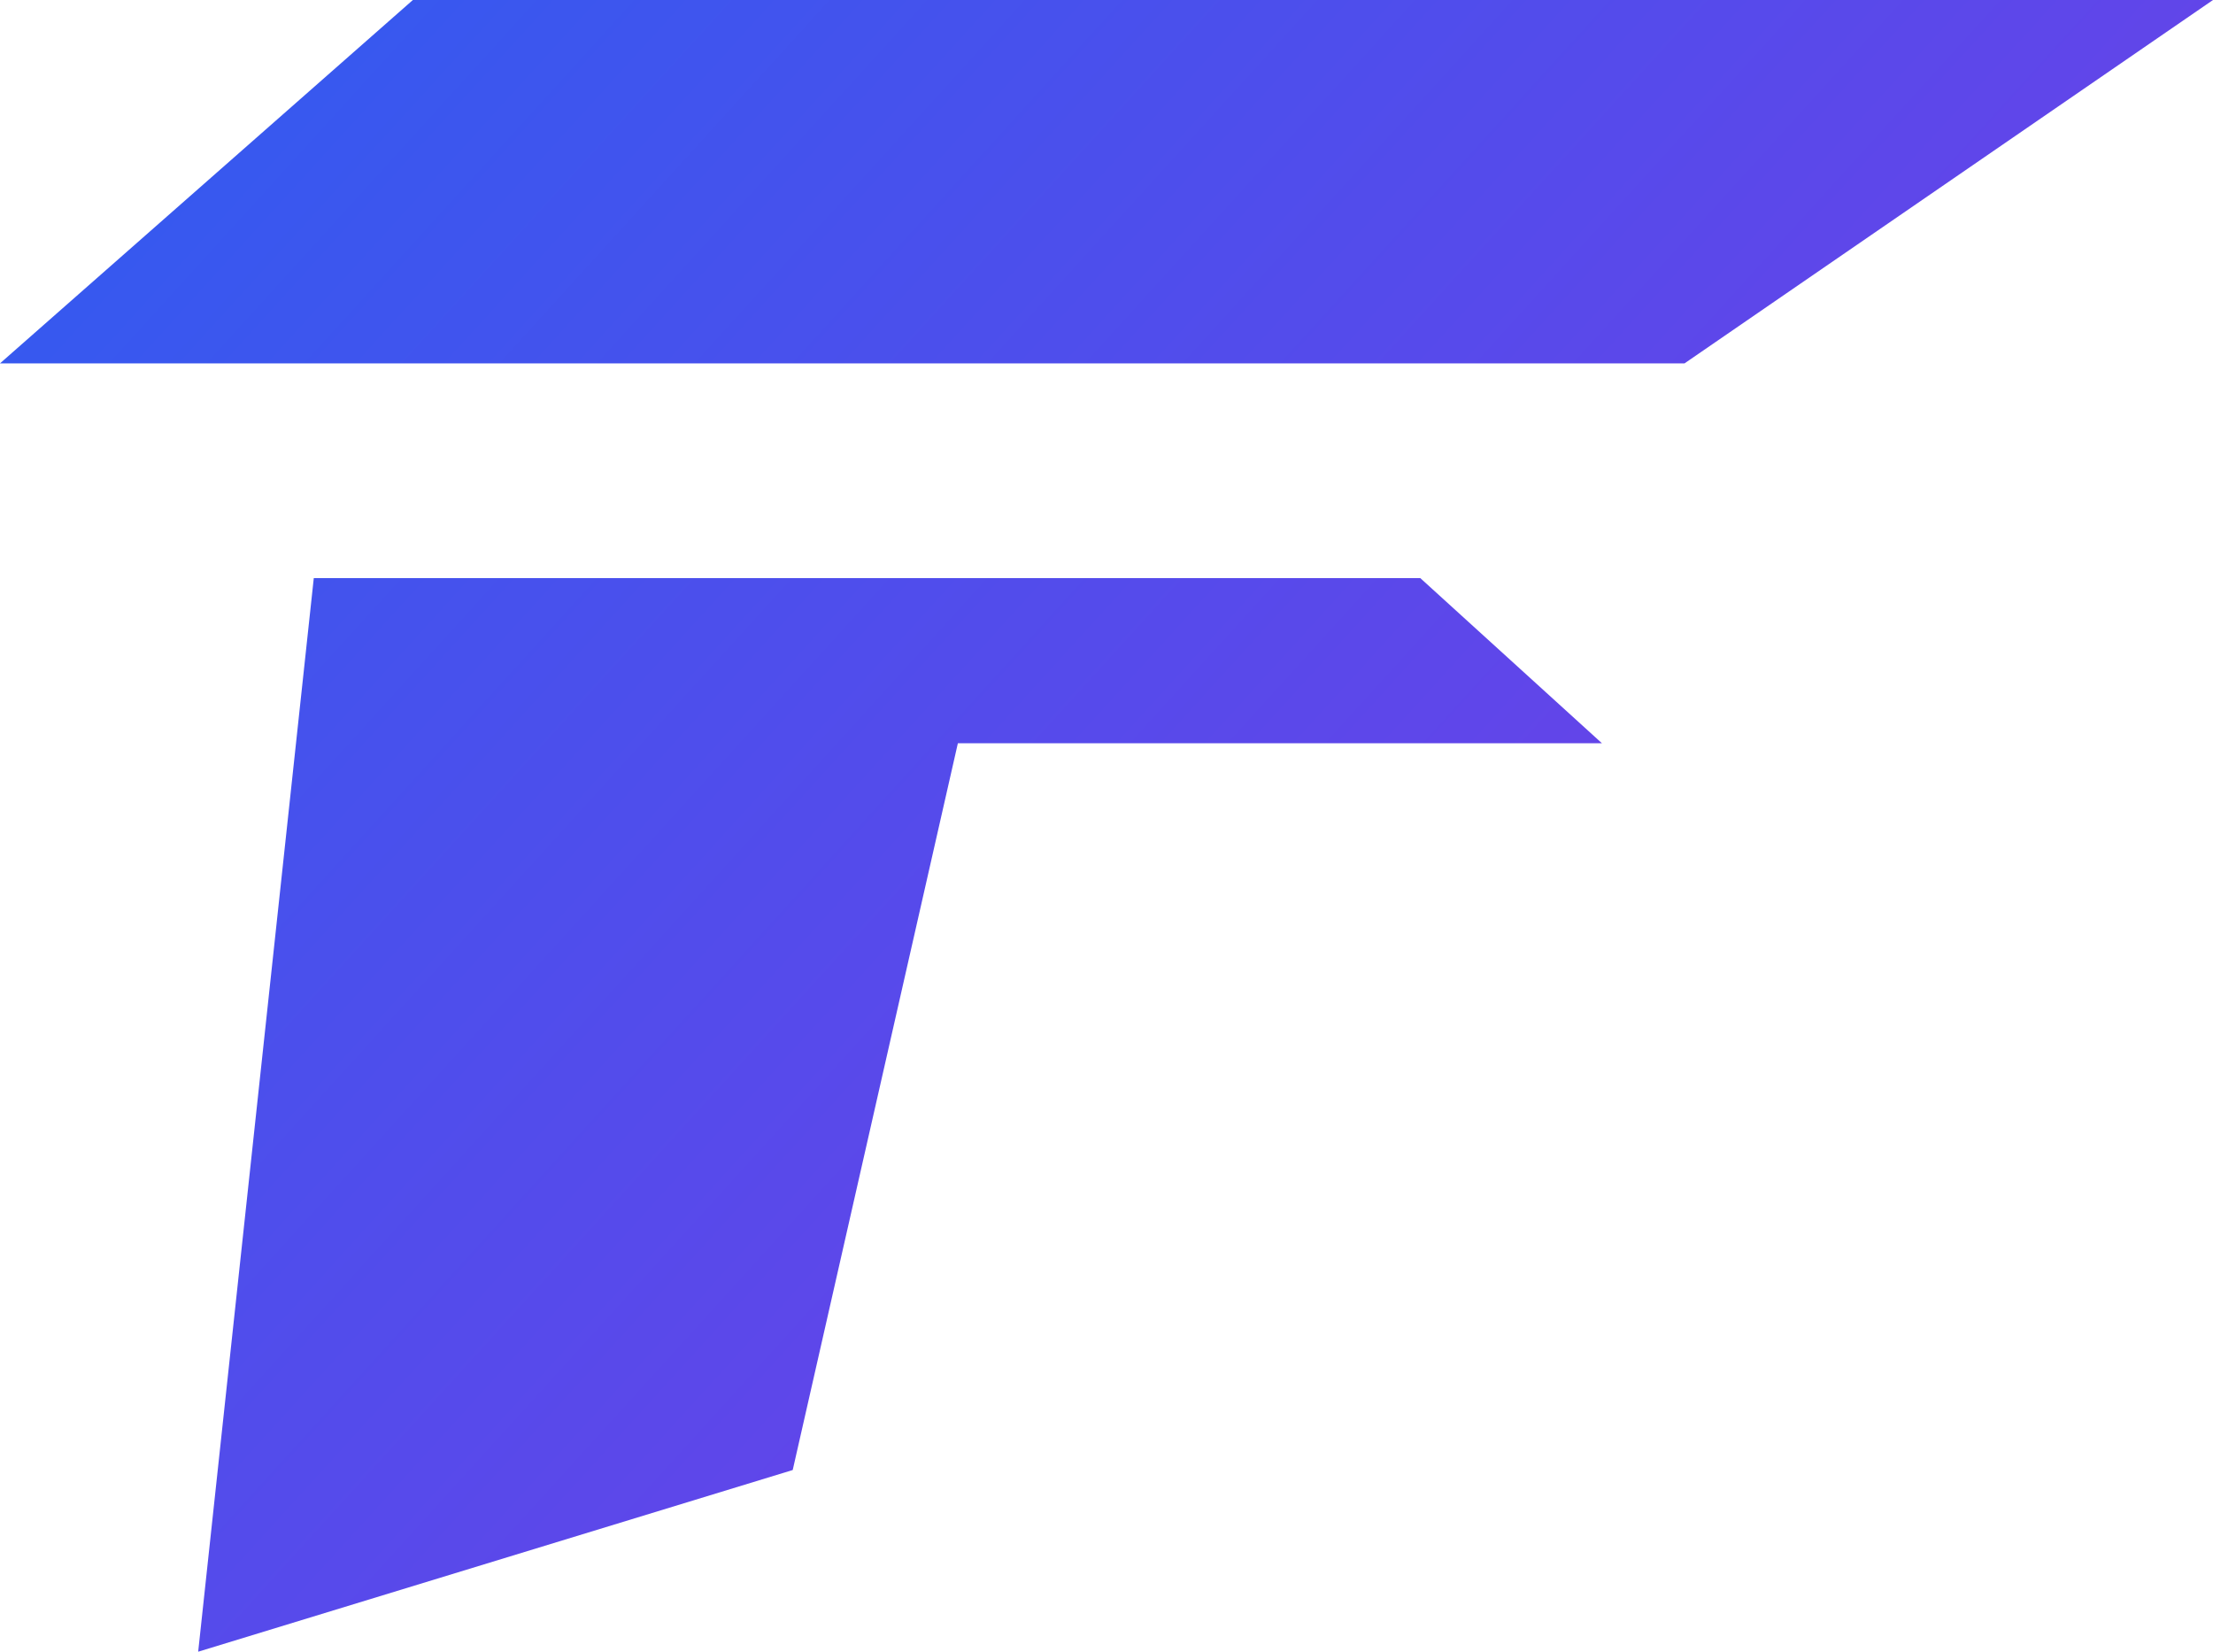
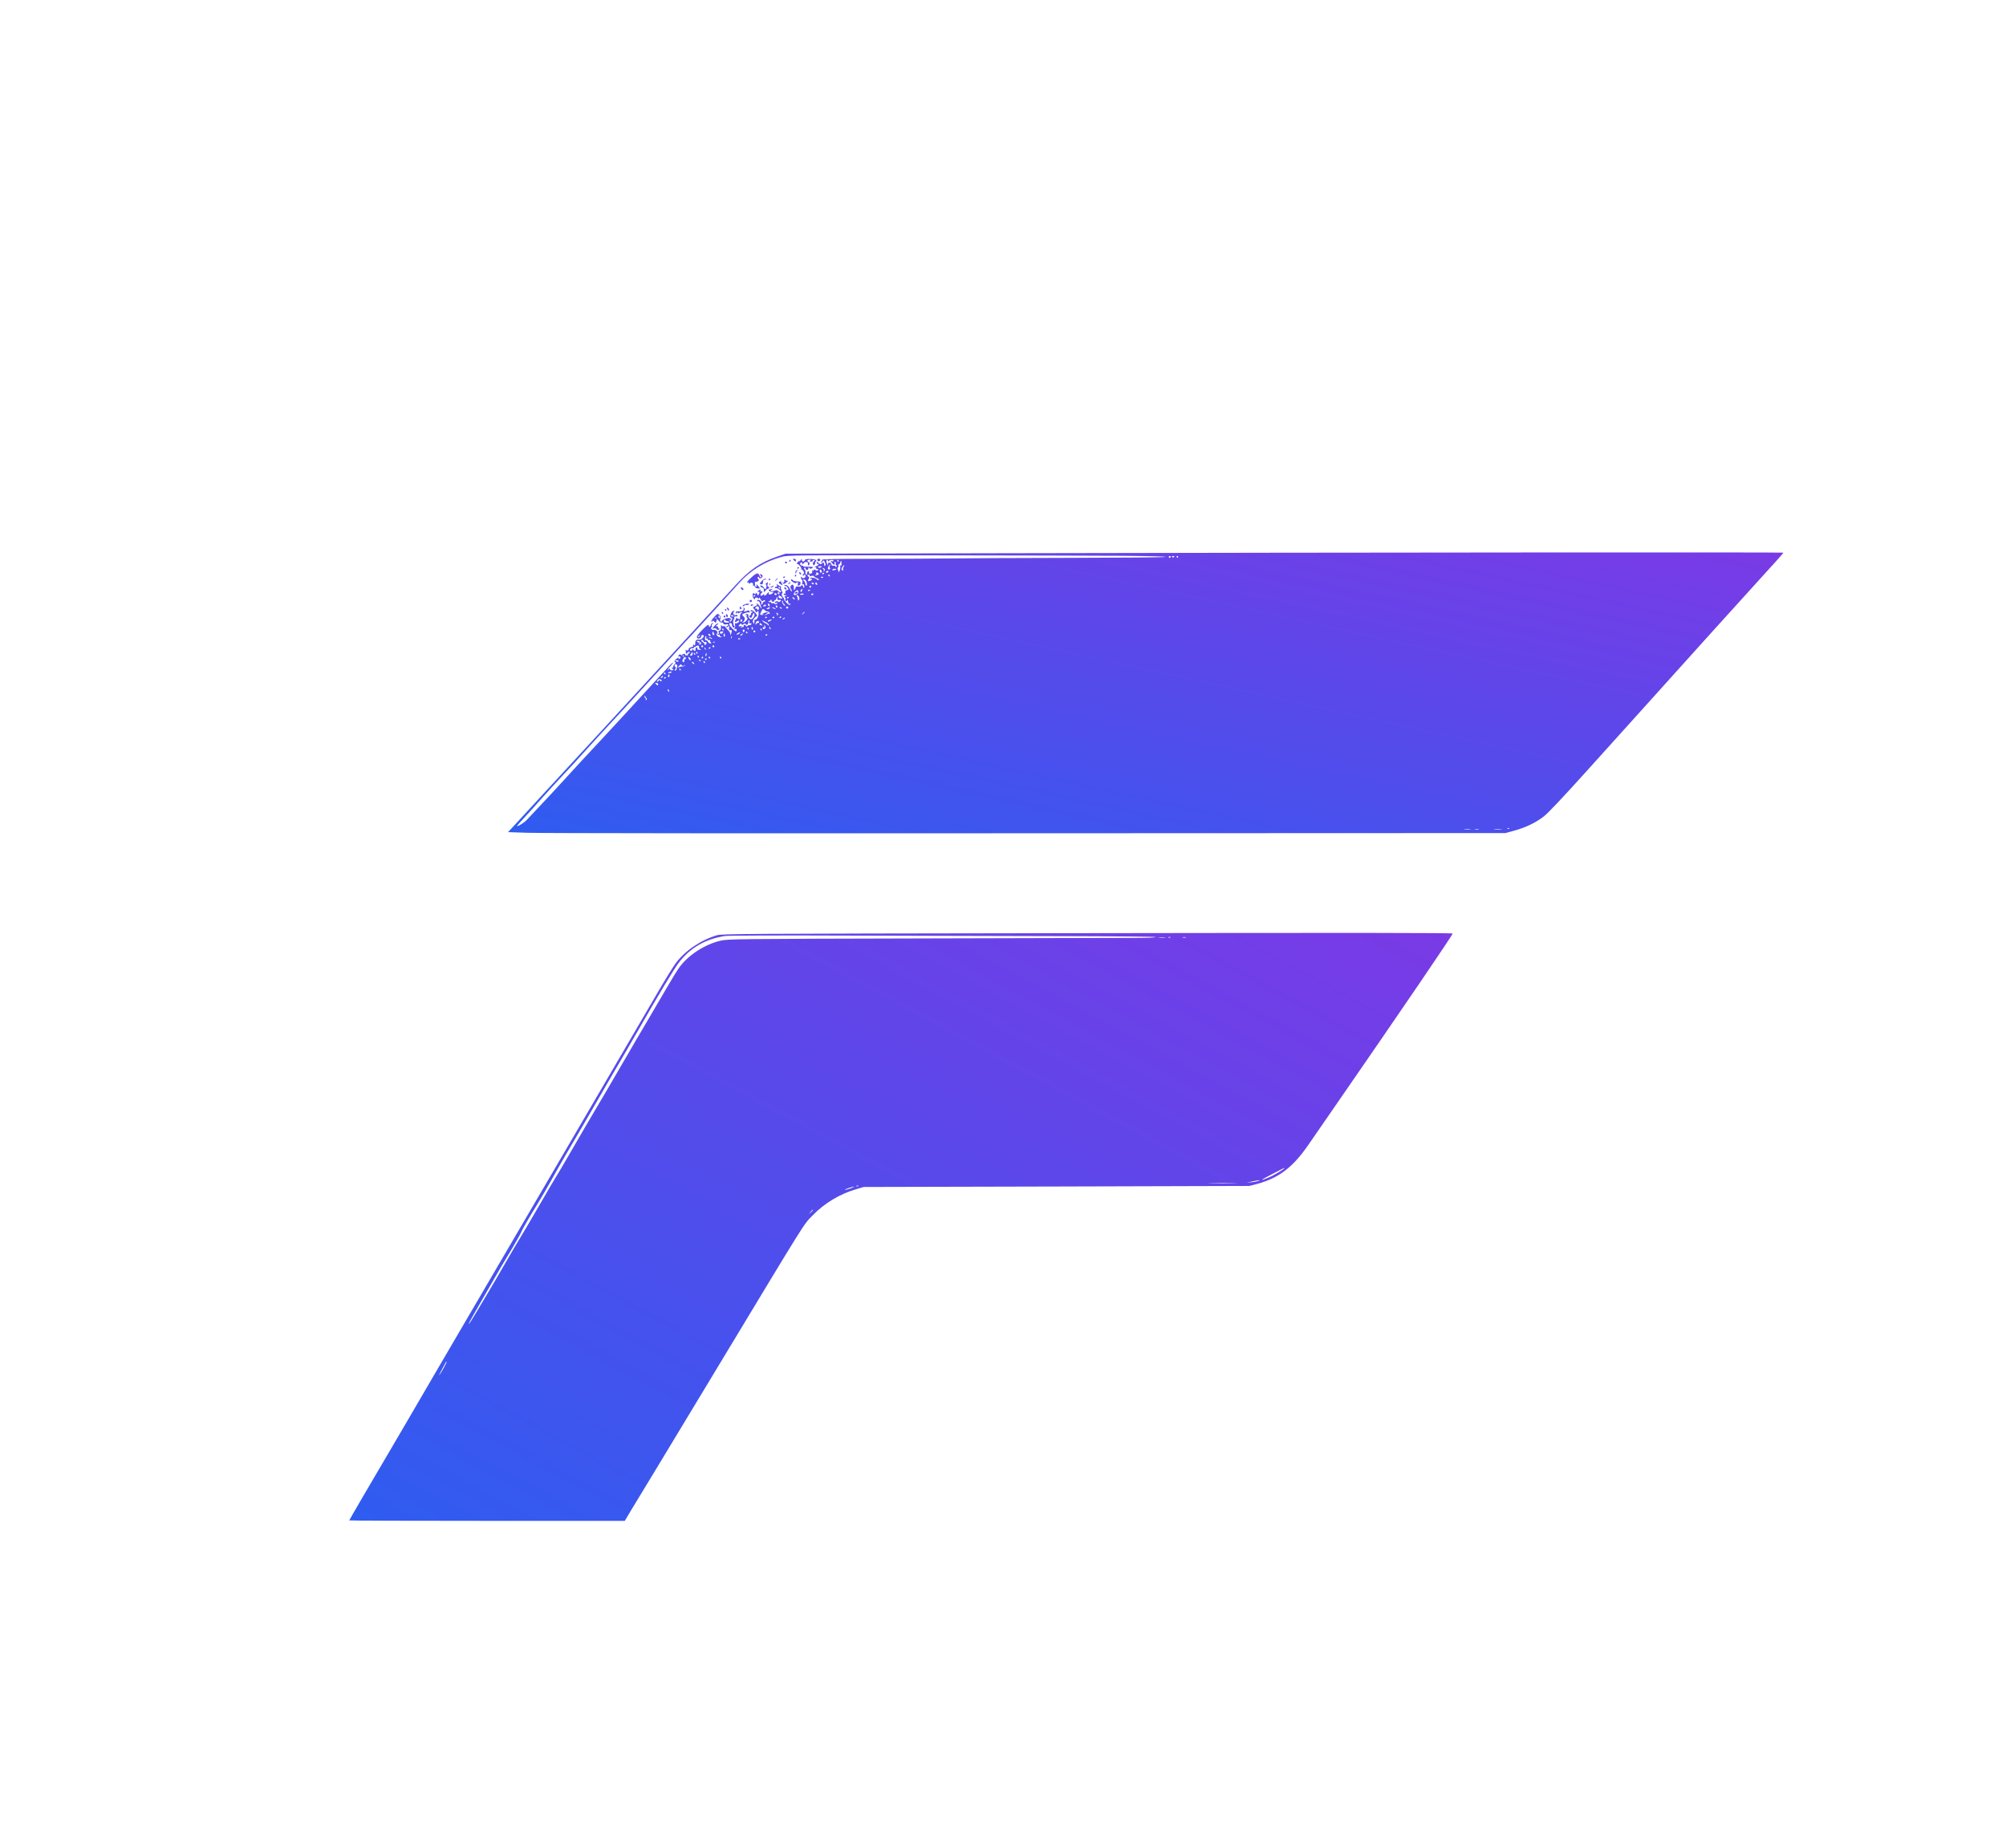
- <svg xmlns="http://www.w3.org/2000/svg" viewBox="0 0 134 100">
+ <svg xmlns="http://www.w3.org/2000/svg" version="1.0" width="2154pt" height="1984pt" viewBox="0 0 2154 1984" preserveAspectRatio="xMidYMid meet">
  <defs>
-     <linearGradient id="frontrow-mark" x1="0" y1="0" x2="110" y2="100" gradientUnits="userSpaceOnUse">
+     <linearGradient id="frontrow-mark" x1="0" y1="0" x2="1" y2="1">
      <stop offset="0" stop-color="#2f5cf0" />
      <stop offset="1" stop-color="#7a3ae6" />
    </linearGradient>
  </defs>
-   <polygon points="25,0 134,0 102,22 0,22" fill="url(#frontrow-mark)" />
-   <polygon points="19,35 86,35 97,45 58,45 48,89 12,100" fill="url(#frontrow-mark)" />
+   <g transform="translate(0,1984) scale(0.1,-0.1)" fill="url(#frontrow-mark)" stroke="none">
+     <path d="M10775 13900 l-2340 -5 -95 -33 c-176 -61 -291 -140 -442 -305 -106 -116 -306 -333 -908 -987 -195 -212 -429 -466 -520 -565 -172 -186 -319 -346 -600 -650 -91 -99 -222 -241 -290 -315 l-125 -135 210 -7 c116 -5 2525 -7 5355 -5 l5145 2 98 27 c122 34 222 82 312 150 47 36 203 201 485 514 228 253 557 618 730 810 173 192 438 486 589 654 152 168 341 377 421 465 252 276 350 386 350 391 0 5 -4634 2 -8375 -6z m1280 -28 c268 -2 471 -7 460 -12 -11 -5 -479 -9 -1040 -10 -561 -1 -1141 -4 -1290 -6 -148 -2 -517 -4 -818 -4 -400 0 -546 -3 -541 -11 3 -6 0 -15 -7 -20 -11 -7 -11 -9 -1 -9 7 0 15 7 19 15 4 12 9 10 20 -11 9 -19 10 -31 3 -38 -7 -7 -10 -3 -10 12 0 24 -10 28 -28 10 -9 -9 -16 -7 -32 7 -18 17 -20 17 -20 1 0 -10 5 -14 11 -10 7 4 10 1 7 -7 -2 -7 -15 -16 -29 -20 -17 -5 -19 -7 -6 -8 10 -1 15 -5 12 -11 -3 -5 2 -10 11 -10 14 0 15 -3 6 -12 -8 -8 -15 -8 -27 2 -11 9 -15 9 -15 1 0 -7 -5 -9 -10 -6 -6 4 -10 3 -9 -2 4 -22 -3 -33 -21 -33 -13 0 -18 5 -14 15 5 11 2 13 -9 9 -9 -3 -13 -12 -10 -20 3 -8 0 -14 -6 -14 -10 0 -15 14 -12 34 1 4 -3 14 -9 21 -8 9 -8 15 0 20 5 3 10 -1 10 -9 0 -9 7 -16 15 -16 8 0 15 8 15 18 0 12 2 14 8 4 5 -7 16 -10 25 -6 33 12 16 21 -38 19 -30 -1 -52 1 -50 5 3 4 -3 7 -12 6 -10 0 -19 7 -21 17 -2 10 3 17 13 17 9 0 13 -4 10 -10 -10 -16 7 -11 19 6 14 18 50 8 42 -12 -3 -8 -1 -14 3 -14 16 0 20 28 5 34 -22 8 -17 26 9 26 18 0 19 -2 7 -10 -12 -8 -10 -10 8 -10 13 0 21 4 18 8 -3 5 1 9 9 9 18 0 19 -2 1 -20 -9 -9 -11 -19 -5 -28 8 -12 10 -12 18 1 5 8 7 18 5 22 -3 4 -1 8 5 8 6 0 8 6 5 14 -7 17 -124 20 -121 3 1 -6 -6 -13 -15 -15 -12 -2 -18 3 -18 15 -1 17 -1 17 -11 0 -6 -9 -14 -15 -18 -13 -4 3 -13 -4 -20 -16 -7 -11 -8 -18 -3 -14 13 8 54 -42 46 -56 -4 -6 -3 -8 3 -5 6 4 15 -5 21 -18 7 -15 8 -25 2 -25 -6 0 -10 -8 -9 -17 0 -11 3 -13 6 -5 7 17 23 15 23 -3 0 -21 -30 -31 -41 -14 -7 11 -9 11 -9 -3 0 -9 5 -20 11 -24 6 -3 8 -17 4 -31 -4 -16 -2 -22 5 -18 5 3 10 4 10 1 0 -2 3 -11 6 -20 3 -9 1 -16 -6 -16 -6 0 -9 4 -6 9 3 5 -1 11 -9 15 -8 3 -15 1 -15 -5 0 -7 -12 -9 -29 -7 -17 2 -28 1 -26 -2 2 -4 -2 -15 -9 -25 -13 -17 -13 -17 -12 6 3 36 -13 54 -30 32 -10 -15 -10 -22 2 -40 8 -13 10 -23 5 -23 -5 0 -14 13 -21 30 -12 28 -45 49 -57 36 -4 -3 0 -6 8 -6 8 0 20 -9 27 -21 12 -18 11 -21 -8 -26 -15 -4 -20 -11 -17 -24 3 -11 1 -17 -3 -14 -5 3 -11 1 -15 -5 -3 -6 4 -10 17 -11 21 0 21 -1 4 -8 -14 -5 -16 -10 -8 -15 7 -4 10 -12 7 -17 -4 -5 -3 -14 1 -20 4 -8 9 -7 15 2 7 11 9 11 10 2 4 -34 6 -38 17 -35 14 2 16 -4 3 -13 -11 -6 -61 44 -61 60 0 6 -5 16 -12 23 -15 15 -19 42 -7 42 5 0 3 10 -5 23 -7 12 -12 30 -11 40 2 11 1 16 -2 13 -4 -3 -15 2 -26 11 -19 17 -20 17 -14 1 4 -12 1 -18 -8 -18 -8 0 -15 -4 -15 -10 0 -5 6 -7 13 -4 12 4 62 -34 54 -42 -6 -7 -37 7 -37 16 0 5 -15 4 -32 -1 -47 -13 -56 -11 -33 8 18 14 18 15 2 9 -10 -3 -23 -6 -29 -6 -6 0 -5 -7 3 -16 7 -8 21 -13 32 -10 18 4 18 4 2 -14 -16 -18 -51 -17 -39 1 3 5 1 9 -3 9 -5 0 -14 -9 -21 -20 -13 -21 -37 -18 -26 3 3 7 -1 4 -10 -7 -8 -10 -20 -15 -26 -11 -8 5 -6 13 6 26 16 18 16 19 0 19 -9 0 -14 5 -11 10 10 17 -12 11 -26 -7 -8 -10 -9 -14 -2 -10 19 12 24 -8 7 -29 -9 -10 -13 -14 -10 -8 3 7 -2 18 -11 25 -12 10 -14 10 -9 2 9 -15 -6 -17 -20 -3 -6 6 -11 0 -12 -19 -1 -17 5 -34 15 -42 9 -8 14 -9 10 -3 -9 16 18 25 32 11 8 -8 11 -7 11 4 1 7 8 1 16 -14 12 -22 18 -26 29 -17 9 8 15 8 20 0 3 -5 -1 -10 -9 -10 -9 0 -16 -7 -16 -15 0 -8 -5 -15 -11 -15 -5 0 -7 5 -4 10 4 6 1 17 -5 25 -14 17 -40 20 -40 4 0 -5 5 -7 10 -4 10 6 20 -13 34 -65 6 -22 4 -21 -14 8 -12 17 -27 32 -33 32 -9 0 -9 -2 0 -8 8 -5 2 -12 -19 -21 -16 -7 -26 -16 -21 -20 6 -3 16 -17 23 -31 8 -15 15 -20 18 -12 8 24 20 11 18 -21 -1 -33 -28 -72 -40 -60 -3 4 -6 -7 -6 -23 -1 -25 -2 -27 -11 -11 -8 14 -7 24 5 43 9 13 21 24 26 24 17 0 11 20 -15 45 -25 26 -45 32 -45 14 0 -5 5 -7 10 -4 6 3 10 1 10 -4 0 -6 -5 -11 -11 -11 -5 0 -8 -4 -4 -9 3 -6 -2 -14 -10 -19 -14 -7 -14 -10 -2 -21 12 -10 17 -6 26 21 9 25 14 30 20 19 11 -17 -15 -61 -35 -61 -7 0 -18 9 -24 20 -6 11 -7 20 -3 20 4 0 2 5 -5 12 -9 9 -15 9 -24 -1 -11 -11 -10 -12 1 -6 11 6 13 4 8 -8 -3 -9 -1 -17 5 -19 16 -6 -12 -46 -37 -52 -17 -4 -18 -3 -5 7 21 17 23 42 5 57 -8 7 -15 16 -15 20 0 11 60 31 71 24 5 -3 9 -1 9 4 0 14 -12 22 -24 15 -6 -4 -19 -8 -28 -8 -14 -1 -15 1 -6 12 8 10 8 17 -1 26 -10 9 -11 8 -6 -5 8 -21 -20 -37 -57 -32 -21 2 -28 -2 -28 -14 0 -15 2 -15 10 -2 7 11 10 11 10 2 0 -8 5 -10 13 -5 6 4 19 8 27 10 13 1 13 0 0 -10 -9 -7 -15 -24 -14 -39 3 -32 1 -32 -29 -17 -12 7 -19 8 -15 4 4 -5 3 -14 -4 -22 -15 -19 -2 -29 17 -13 9 7 18 10 21 7 10 -10 -20 -34 -35 -29 -10 3 -12 -1 -8 -19 3 -12 1 -29 -5 -36 -8 -11 -7 -12 6 -7 11 4 16 1 16 -10 0 -23 -10 -20 -47 16 -35 34 -43 58 -18 58 8 0 15 -9 15 -19 0 -11 5 -23 11 -26 13 -9 27 4 14 13 -13 9 -17 72 -5 72 5 0 7 7 4 15 -6 13 6 20 29 16 4 0 7 4 7 10 0 6 -8 8 -19 4 -22 -7 -39 24 -19 37 10 6 8 8 -5 8 -10 0 -22 -11 -27 -26 -13 -34 -13 -42 4 -46 12 -2 12 -7 2 -27 -11 -20 -14 -21 -19 -7 -4 10 -3 15 3 11 6 -3 10 -2 10 3 0 18 -31 22 -66 7 -19 -8 -34 -19 -34 -25 0 -6 -5 -8 -11 -4 -6 3 -8 17 -4 31 4 18 1 31 -12 42 -17 15 -20 14 -56 -26 -23 -24 -34 -44 -27 -48 5 -3 10 -1 10 6 0 8 7 6 19 -5 17 -16 19 -16 24 6 l6 23 21 -23 c12 -12 25 -20 31 -17 5 4 12 -1 15 -9 4 -11 14 -14 30 -10 15 4 24 2 24 -5 0 -6 -4 -11 -10 -11 -5 0 -10 -5 -10 -11 0 -8 5 -7 16 2 13 11 15 11 14 -2 -5 -30 0 -41 15 -35 12 4 14 0 11 -20 -3 -15 -8 -29 -12 -33 -4 -3 -5 1 -2 9 3 8 -8 27 -23 43 -16 15 -29 31 -29 36 0 5 -8 8 -17 7 -10 -2 -22 2 -26 8 -5 7 -7 6 -6 -4 3 -33 -2 -50 -15 -50 -10 0 -12 -7 -8 -22 4 -16 2 -19 -8 -13 -9 5 -11 4 -6 -4 4 -6 12 -9 17 -6 5 4 9 -1 9 -10 0 -10 5 -13 12 -9 6 4 8 3 5 -4 -5 -7 -14 -7 -31 1 -22 11 -28 28 -13 43 10 10 -22 37 -38 31 -17 -7 -41 18 -25 28 6 3 7 11 4 17 -4 6 0 14 7 19 11 7 12 9 1 9 -8 0 -16 -9 -19 -20 -6 -24 -23 -27 -23 -3 0 12 -18 0 -56 -37 -63 -63 -80 -88 -67 -101 14 -14 41 0 45 22 2 13 7 16 18 9 12 -7 11 -12 -5 -30 -12 -13 -28 -20 -40 -18 -26 5 -41 -10 -39 -39 1 -25 -11 -31 -20 -10 -3 6 -4 3 -3 -8 1 -11 -2 -20 -8 -21 -21 -2 -45 -16 -40 -24 3 -4 -2 -10 -9 -13 -8 -3 -17 -1 -19 6 -2 7 -4 0 -4 -15 0 -16 3 -28 8 -28 5 0 9 5 9 10 0 6 8 10 18 10 16 -1 16 -1 0 -14 -10 -7 -15 -16 -12 -19 4 -3 -3 -5 -14 -4 -11 0 -18 5 -16 9 3 4 -2 8 -10 8 -8 0 -18 -5 -22 -11 -5 -8 -8 -8 -14 0 -5 9 -11 7 -20 -4 -11 -13 -11 -16 0 -13 19 4 24 -19 5 -26 -9 -3 -13 -2 -10 4 10 17 -5 11 -28 -10 -16 -16 -19 -23 -9 -29 10 -6 10 -10 -3 -21 -8 -7 -15 -19 -15 -26 0 -8 -3 -13 -7 -12 -5 2 -8 -1 -8 -7 0 -5 3 -9 8 -7 4 1 7 -2 7 -7 0 -6 -9 -9 -19 -8 -11 0 -17 5 -15 9 3 4 1 8 -5 8 -5 0 -12 -6 -14 -12 -3 -8 -6 -8 -6 -2 -1 6 13 26 30 43 17 18 29 35 26 37 -2 2 -19 -13 -38 -33 -18 -21 -65 -72 -104 -113 -73 -79 -184 -200 -400 -435 -121 -132 -267 -289 -450 -485 -44 -47 -118 -128 -165 -180 -71 -79 -197 -214 -411 -441 -19 -20 -54 -46 -79 -59 -44 -22 -42 -20 55 86 56 60 139 152 184 204 46 52 143 158 215 235 73 77 199 214 280 305 82 91 206 226 275 300 69 74 171 184 226 245 55 60 154 168 220 240 66 72 167 182 225 245 58 63 134 147 171 185 65 70 427 466 506 555 121 136 279 233 458 281 67 18 132 18 1625 16 855 -1 1771 -3 2035 -5z m515 -12 c0 -5 -4 -10 -10 -10 -5 0 -10 5 -10 10 0 6 5 10 10 10 6 0 10 -4 10 -10z m40 6 c0 -11 -19 -15 -25 -6 -3 5 1 10 9 10 9 0 16 -2 16 -4z m40 -6 c0 -5 -2 -10 -4 -10 -3 0 -8 5 -11 10 -3 6 -1 10 4 10 6 0 11 -4 11 -10z m-3760 -42 c0 -8 3 -9 8 -3 10 15 52 18 52 5 0 -7 -7 -10 -15 -6 -20 7 -19 -1 5 -26 19 -21 26 -15 21 15 -1 5 3 6 9 2 6 -3 7 -11 4 -17 -4 -6 -1 -14 6 -18 9 -5 9 -9 1 -14 -6 -4 -11 -3 -11 3 0 5 -9 8 -19 6 -12 -2 -21 3 -24 16 -6 23 -37 25 -37 2 0 -22 -6 -14 -14 20 -4 16 -2 27 4 27 5 0 10 -6 10 -12z m115 2 c3 -5 1 -10 -4 -10 -6 0 -11 5 -11 10 0 6 2 10 4 10 3 0 8 -4 11 -10z m31 -30 c1 -18 -3 -27 -9 -23 -6 4 -8 0 -5 -8 3 -8 1 -25 -4 -39 l-10 -25 -10 25 c-6 16 -6 26 1 28 5 2 7 10 4 18 -3 8 -1 14 5 14 5 0 12 9 15 20 7 28 12 25 13 -10z m-124 -22 c-8 -8 -8 -15 -2 -24 7 -8 6 -13 -5 -18 -10 -3 -15 1 -15 12 0 17 18 42 29 42 3 0 0 -5 -7 -12z m148 -13 c-7 -8 -10 -21 -7 -29 4 -10 1 -13 -8 -10 -11 5 -11 11 -3 30 6 13 16 24 21 24 5 0 4 -7 -3 -15z m-243 -6 c-14 -8 -22 -8 -30 0 -8 8 -3 11 19 11 25 -1 27 -2 11 -11z m39 -20 c3 -6 1 -16 -6 -22 -10 -9 -11 -9 -5 2 4 8 2 17 -6 22 -9 6 -10 9 -2 9 6 0 15 -5 19 -11z m124 -4 c0 -1 -11 -5 -25 -7 -20 -4 -23 -2 -14 8 8 10 39 10 39 -1z m-156 -26 c-9 -16 -20 -10 -21 12 -2 17 1 18 12 9 8 -7 12 -16 9 -21z m71 1 c-3 -5 -10 -10 -16 -10 -5 0 -9 5 -9 10 0 6 7 10 16 10 8 0 12 -4 9 -10z m-114 -32 c-24 -10 -38 -9 -21 2 8 5 11 10 7 10 -5 0 -5 4 -2 10 4 6 11 5 19 -3 12 -10 11 -13 -3 -19z m69 18 c0 -3 -4 -8 -10 -11 -5 -3 -10 -1 -10 4 0 6 5 11 10 11 6 0 10 -2 10 -4z m-155 -26 c-4 -7 2 -9 19 -4 14 3 26 2 26 -3 0 -5 15 -14 33 -22 20 -8 27 -15 18 -18 -7 -3 -16 0 -20 6 -10 16 -71 26 -71 12 0 -7 5 -9 10 -6 6 3 10 2 10 -3 0 -10 -23 -22 -41 -22 -5 0 -4 10 3 21 10 17 10 23 1 26 -18 7 -16 23 3 23 8 0 12 -5 9 -10z m215 0 c0 -5 -2 -10 -4 -10 -3 0 -8 5 -11 10 -3 6 -1 10 4 10 6 0 11 -4 11 -10z m-70 -16 c0 -8 -19 -13 -24 -6 -3 5 1 9 9 9 8 0 15 -2 15 -3z m-193 -32 c16 -10 26 -65 10 -59 -7 3 -11 10 -9 17 2 7 -5 21 -14 31 -17 19 -9 25 13 11z m93 -37 c0 -12 -19 -12 -23 0 -4 9 -1 12 9 8 7 -3 14 -7 14 -8z m35 -13 c-8 -8 -25 10 -19 20 4 6 9 5 15 -3 4 -7 6 -15 4 -17z m-65 -22 c0 -5 -4 -10 -10 -10 -5 0 -10 5 -10 10 0 6 5 10 10 10 6 0 10 -4 10 -10z m-335 -10 c3 -5 1 -10 -4 -10 -6 0 -11 5 -11 10 0 6 2 10 4 10 3 0 8 -4 11 -10z m238 -30 c-3 -11 -9 -17 -15 -14 -5 3 -4 12 3 20 16 19 18 18 12 -6z m-51 -37 c-9 -7 -21 -13 -28 -13 -18 0 -11 28 12 44 17 13 20 13 25 -2 4 -10 0 -22 -9 -29z m138 41 c0 -8 -19 -13 -24 -6 -3 5 1 9 9 9 8 0 15 -2 15 -3z m-330 -34 c0 -5 -4 -10 -10 -10 -5 0 -10 5 -10 10 0 6 5 10 10 10 6 0 10 -4 10 -10z m-30 -10 c0 -5 -4 -10 -9 -10 -6 0 -13 5 -16 10 -3 6 1 10 9 10 9 0 16 -4 16 -10z m290 2 c0 -4 -9 -8 -20 -9 -11 -1 -20 2 -20 5 0 4 9 8 20 9 11 1 20 -2 20 -5z m104 -4 c-3 -4 -9 -8 -15 -8 -5 0 -9 4 -9 8 0 5 7 9 15 9 8 0 12 -4 9 -9z m-624 -12 c0 -3 -4 -8 -10 -11 -5 -3 -10 -1 -10 4 0 6 5 11 10 11 6 0 10 -2 10 -4z m290 -27 c0 -6 -7 -8 -16 -5 -9 3 -18 6 -20 6 -2 0 -4 7 -4 15 0 13 4 14 20 5 11 -6 20 -16 20 -21z m179 13 c6 -11 6 -24 0 -33 -6 -10 -9 -10 -10 -1 -3 22 -4 27 -12 40 -5 7 -4 12 2 12 6 0 15 -8 20 -18z m-231 -19 c-2 -14 3 -17 21 -15 20 2 22 0 11 -13 -9 -10 -17 -12 -23 -6 -11 11 -37 4 -37 -10 0 -4 8 -6 18 -2 14 5 15 3 5 -8 -10 -9 -16 -10 -24 -2 -6 6 -18 9 -25 6 -8 -3 -14 0 -14 7 0 6 -4 9 -9 5 -5 -3 -13 0 -17 6 -4 8 -3 9 4 5 7 -4 12 -2 12 3 0 6 5 11 11 11 5 0 7 -4 4 -10 -3 -5 3 -10 15 -10 13 0 19 4 14 12 -4 6 -3 8 4 4 6 -3 13 3 17 14 8 25 17 26 13 3z m122 13 c0 -3 -4 -8 -10 -11 -5 -3 -10 -1 -10 4 0 6 5 11 10 11 6 0 10 -2 10 -4z m60 -11 c11 -13 10 -14 -4 -9 -9 3 -16 10 -16 15 0 13 6 11 20 -6z m-124 -34 c-3 -5 1 -14 9 -21 8 -7 15 -18 15 -24 0 -6 -9 0 -19 14 -17 22 -19 40 -5 40 3 0 3 -4 0 -9z m-142 -36 c3 -8 1 -15 -3 -15 -5 0 -11 7 -15 15 -3 8 -1 15 3 15 5 0 11 -7 15 -15z m-39 -5 c3 -6 -4 -10 -17 -10 -18 0 -20 2 -8 10 19 12 18 12 25 0z m122 -15 c0 -8 -4 -12 -9 -9 -4 3 -8 9 -8 15 0 5 4 9 8 9 5 0 9 -7 9 -15z m-197 -15 c0 -11 -4 -20 -10 -20 -5 0 -10 5 -10 11 0 5 -4 7 -10 4 -11 -7 -14 8 -3 18 13 14 33 6 33 -13z m313 3 c-3 -7 -9 -10 -14 -7 -14 8 -11 21 5 21 8 0 12 -6 9 -14z m-198 -3 c-3 -5 -14 -10 -23 -10 -15 0 -15 2 -2 10 20 13 33 13 25 0z m55 0 c8 -5 11 -10 5 -10 -5 0 -17 5 -25 10 -8 5 -10 10 -5 10 6 0 17 -5 25 -10z m75 0 c3 -6 -1 -7 -9 -4 -18 7 -21 14 -7 14 6 0 13 -4 16 -10z m-156 -35 c5 2 14 -2 21 -10 10 -12 8 -21 -2 -13 -2 1 -14 -4 -28 -11 l-25 -12 25 20 25 20 -30 -5 c-16 -3 -34 -10 -40 -16 -7 -8 -6 -9 4 -3 9 5 12 4 7 -3 -7 -11 -38 -5 -33 7 27 59 28 60 48 40 11 -11 24 -17 28 -14z m401 -9 c0 -2 -8 -10 -17 -17 -16 -13 -17 -12 -4 4 13 16 21 21 21 13z m-285 -15 c3 -5 0 -13 -6 -17 -7 -4 -9 -3 -5 4 3 5 0 13 -6 15 -9 4 -10 6 -1 6 6 1 14 -3 18 -8z m-475 -27 c0 -2 -7 -4 -15 -4 -8 0 -15 4 -15 10 0 5 7 7 15 4 8 -4 15 -8 15 -10z m-150 -9 c0 -8 -2 -15 -4 -15 -2 0 -6 7 -10 15 -3 8 -1 15 4 15 6 0 10 -7 10 -15z m504 -3 c3 -5 -1 -9 -9 -9 -8 0 -12 4 -9 9 3 4 7 8 9 8 2 0 6 -4 9 -8z m80 0 c3 -5 -1 -9 -9 -9 -8 0 -12 4 -9 9 3 4 7 8 9 8 2 0 6 -4 9 -8z m76 4 c0 -3 -4 -8 -10 -11 -5 -3 -10 -1 -10 4 0 6 5 11 10 11 6 0 10 -2 10 -4z m-693 -12 c-3 -3 -12 -4 -19 -1 -8 3 -5 6 6 6 11 1 17 -2 13 -5z m728 -4 c-3 -5 -12 -10 -18 -10 -7 0 -6 4 3 10 19 12 23 12 15 0z m-614 -30 c10 0 19 -4 19 -9 0 -10 -46 -9 -56 2 -3 3 -2 11 2 18 6 10 9 10 12 1 2 -7 12 -12 23 -12z m159 11 c0 -6 -4 -13 -10 -16 -5 -3 -10 1 -10 9 0 9 5 16 10 16 6 0 10 -4 10 -9z m305 -5 c-11 -8 -24 -12 -29 -8 -5 3 -1 9 10 13 31 12 39 10 19 -5z m-228 -15 c-3 -14 -1 -18 10 -14 11 4 14 2 11 -8 -3 -8 -11 -13 -18 -11 -7 1 -18 -3 -26 -9 -10 -8 -14 -8 -14 0 0 6 -7 11 -16 11 -8 0 -12 -4 -9 -10 3 -5 4 -10 1 -10 -2 0 -13 -3 -23 -6 -15 -5 -16 -4 -3 6 13 10 11 11 -7 7 -27 -6 -29 -1 -9 19 11 10 15 11 19 1 3 -9 7 -9 19 0 11 10 17 10 27 0 9 -9 14 -9 21 3 6 8 8 21 5 28 -2 6 1 12 6 12 6 0 9 -9 6 -19z m103 -2 c0 -5 -7 -9 -15 -9 -8 0 -15 -6 -16 -12 0 -10 -2 -10 -6 -1 -2 7 2 19 9 27 13 14 28 12 28 -5z m72 2 c15 -8 30 -21 33 -29 5 -13 3 -13 -13 1 -10 9 -22 17 -26 17 -4 0 -15 7 -24 17 -17 17 -15 16 30 -6z m-43 -25 c10 -12 8 -13 -8 -9 -12 3 -18 9 -15 14 7 12 10 11 23 -5z m41 -31 c0 -7 -7 -15 -15 -19 -9 -3 -15 0 -15 10 0 9 5 12 12 8 8 -5 9 -2 5 10 -4 10 -3 15 3 11 6 -3 10 -12 10 -20z m-136 -10 c3 -8 1 -15 -4 -15 -6 0 -10 7 -10 15 0 8 2 15 4 15 2 0 6 -7 10 -15z m190 -1 c3 -8 2 -12 -4 -9 -6 3 -10 10 -10 16 0 14 7 11 14 -7z m-234 -4 c0 -5 -2 -10 -4 -10 -3 0 -8 5 -11 10 -3 6 -1 10 4 10 6 0 11 -4 11 -10z m-270 -10 c0 -5 -2 -10 -4 -10 -3 0 -8 5 -11 10 -3 6 -1 10 4 10 6 0 11 -4 11 -10z m410 0 c0 -5 -2 -10 -4 -10 -3 0 -8 5 -11 10 -3 6 -1 10 4 10 6 0 11 -4 11 -10z m-186 -15 c-4 -8 -7 -15 -9 -15 -2 0 -5 7 -9 15 -3 9 0 15 9 15 9 0 12 -6 9 -15z m116 -5 c0 -5 -4 -10 -10 -10 -5 0 -10 5 -10 10 0 6 5 10 10 10 6 0 10 -4 10 -10z m-440 -32 c0 -5 -4 -8 -10 -8 -5 0 -10 10 -10 23 0 18 2 19 10 7 5 -8 10 -18 10 -22z m90 17 c-12 -15 -30 -12 -30 6 0 5 10 9 21 9 18 0 19 -2 9 -15z m265 5 c3 -5 1 -10 -4 -10 -6 0 -11 5 -11 10 0 6 2 10 4 10 3 0 8 -4 11 -10z m-89 -15 c-11 -8 -22 -12 -25 -9 -6 6 19 24 34 24 6 -1 1 -7 -9 -15z m-306 -16 c0 -14 -17 -10 -23 5 -4 10 -1 13 9 9 7 -3 14 -9 14 -14z m153 6 c4 -8 2 -17 -3 -20 -6 -4 -10 3 -10 14 0 25 6 27 13 6z m187 0 c-7 -9 -15 -13 -19 -10 -3 3 1 10 9 15 21 14 24 12 10 -5z m270 1 c0 -3 -4 -8 -10 -11 -5 -3 -10 -1 -10 4 0 6 5 11 10 11 6 0 10 -2 10 -4z m-725 -16 c-3 -5 -12 -10 -18 -10 -7 0 -6 4 3 10 19 12 23 12 15 0z m68 -17 c-4 -11 -3 -14 6 -9 7 5 10 2 9 -6 -2 -7 5 -12 15 -11 10 0 16 -2 13 -5 -3 -3 -1 -11 5 -19 9 -10 8 -13 -2 -13 -8 0 -20 9 -27 20 -7 12 -17 18 -22 15 -6 -3 -10 5 -10 19 0 14 4 26 10 26 5 0 6 -7 3 -17z m274 -5 c-3 -8 -6 -5 -6 6 -1 11 2 17 5 13 3 -3 4 -12 1 -19z m-217 2 c8 -5 11 -10 5 -10 -5 0 -17 5 -25 10 -8 5 -10 10 -5 10 6 0 17 -5 25 -10z m310 -6 c0 -8 -19 -13 -24 -6 -3 5 1 9 9 9 8 0 15 -2 15 -3z m-396 -29 c3 -8 11 -12 19 -9 8 3 14 -2 14 -10 0 -8 -7 -18 -14 -20 -8 -3 -11 -1 -8 4 3 5 -3 15 -15 22 -21 13 -27 28 -11 28 5 0 11 -7 15 -15z m-36 -7 c17 -17 15 -28 -5 -28 -15 0 -16 2 -3 10 13 8 13 10 -2 10 -9 0 -20 5 -23 10 -9 14 19 12 33 -2z m159 -4 c-3 -3 -12 -4 -19 -1 -8 3 -5 6 6 6 11 1 17 -2 13 -5z m-171 -49 c-3 -8 2 -19 12 -24 13 -7 11 -9 -10 -8 -17 1 -24 6 -20 16 3 9 0 12 -9 9 -8 -3 -13 -12 -11 -22 3 -19 -14 -22 -22 -3 -5 10 -7 10 -12 0 -8 -18 -24 -16 -24 2 0 9 10 15 26 15 16 0 23 4 18 12 -4 7 -3 8 4 4 7 -4 12 -3 12 1 0 5 9 9 21 10 14 1 19 -3 15 -12z m44 5 c0 -5 -4 -10 -10 -10 -5 0 -10 5 -10 10 0 6 5 10 10 10 6 0 10 -4 10 -10z m120 0 c0 -5 -4 -10 -10 -10 -5 0 -10 5 -10 10 0 6 5 10 10 10 6 0 10 -4 10 -10z m-92 -35 c-3 -3 -9 2 -12 12 -6 14 -5 15 5 6 7 -7 10 -15 7 -18z m52 21 c0 -3 -4 -8 -10 -11 -5 -3 -10 -1 -10 4 0 6 5 11 10 11 6 0 10 -2 10 -4z m-193 -66 c-1 -11 -7 -20 -14 -20 -16 0 -16 7 0 25 16 19 16 18 14 -5z m53 10 c0 -5 -2 -10 -4 -10 -3 0 -8 5 -11 10 -3 6 -1 10 4 10 6 0 11 -4 11 -10z m-25 -10 c3 -5 1 -10 -4 -10 -6 0 -11 5 -11 10 0 6 2 10 4 10 3 0 8 -4 11 -10z m122 -9 c0 -11 -5 -18 -9 -15 -4 3 -5 11 -1 19 7 21 12 19 10 -4z m-250 -23 c-3 -8 -6 -5 -6 6 -1 11 2 17 5 13 3 -3 4 -12 1 -19z m168 2 c3 -5 1 -10 -4 -10 -6 0 -11 5 -11 10 0 6 2 10 4 10 3 0 8 -4 11 -10z m-141 -15 c3 -8 0 -14 -7 -12 -7 1 -11 -6 -9 -15 3 -20 -14 -25 -20 -6 -3 9 15 40 28 47 1 1 4 -6 8 -14z m52 -22 c-4 -4 -11 -1 -16 7 -16 25 -11 35 7 17 9 -9 13 -20 9 -24z m134 27 c0 -5 -5 -10 -11 -10 -5 0 -7 5 -4 10 3 6 8 10 11 10 2 0 4 -4 4 -10z m75 0 c3 -5 1 -10 -4 -10 -6 0 -11 5 -11 10 0 6 2 10 4 10 3 0 8 -4 11 -10z m120 0 c3 -5 1 -10 -4 -10 -6 0 -11 5 -11 10 0 6 2 10 4 10 3 0 8 -4 11 -10z m-155 -14 c0 -3 -4 -8 -10 -11 -5 -3 -10 -1 -10 4 0 6 5 11 10 11 6 0 10 -2 10 -4z m-65 -24 c-3 -3 -11 0 -18 7 -9 10 -8 11 6 5 10 -3 15 -9 12 -12z m-240 -2 c-3 -5 -12 -7 -20 -3 -21 7 -19 13 6 13 11 0 18 -4 14 -10z m170 -29 c-6 -5 -25 10 -25 20 0 5 6 4 14 -3 8 -7 12 -15 11 -17z m115 19 c0 -5 -2 -10 -4 -10 -3 0 -8 5 -11 10 -3 6 -1 10 4 10 6 0 11 -4 11 -10z m-298 -46 c-5 -33 -11 -44 -23 -44 -8 0 -8 5 2 16 10 13 10 17 0 24 -16 9 -5 33 12 27 7 -2 11 -13 9 -23z m63 6 c7 0 16 5 18 10 3 6 4 5 3 -2 -2 -7 -14 -13 -27 -14 -14 0 -30 -3 -37 -8 -17 -11 -15 0 5 20 11 11 18 13 21 5 2 -6 10 -11 17 -11z m-25 -40 c0 -5 -2 -10 -4 -10 -3 0 -8 5 -11 10 -3 6 -1 10 4 10 6 0 11 -4 11 -10z m-100 -28 c0 -4 -10 -9 -22 -9 -18 -2 -20 0 -8 7 18 12 30 13 30 2z m-65 -12 c3 -5 1 -10 -4 -10 -6 0 -11 5 -11 10 0 6 2 10 4 10 3 0 8 -4 11 -10z m41 -37 c-10 -10 -19 5 -10 18 6 11 8 11 12 0 2 -7 1 -15 -2 -18z m-71 -2 c-3 -6 -11 -11 -16 -11 -5 0 -4 6 3 14 14 16 24 13 13 -3z m35 -5 c0 -3 -4 -8 -10 -11 -5 -3 -10 -1 -10 4 0 6 5 11 10 11 6 0 10 -2 10 -4z m-56 -22 c9 -3 13 -11 10 -16 -4 -6 -10 -5 -16 3 -7 11 -11 11 -15 2 -2 -7 -9 -13 -15 -13 -6 0 -6 6 2 15 14 17 13 17 34 9z m-27 -51 c0 -17 -5 -16 -23 1 -12 13 -12 15 4 13 10 0 19 -7 19 -14z m117 -69 c3 -8 2 -12 -4 -9 -6 3 -10 10 -10 16 0 14 7 11 14 -7z m-246 -76 c10 -12 10 -18 1 -24 -7 -4 -9 -3 -5 4 3 6 2 13 -4 17 -5 3 -10 11 -10 17 0 6 1 9 3 7 1 -2 8 -11 15 -21z m9269 -1404 c-3 -3 -12 -4 -19 -1 -8 3 -5 6 6 6 11 1 17 -2 13 -5z m-419 -11 c-15 -2 -42 -2 -60 0 -18 2 -6 4 27 4 33 0 48 -2 33 -4z m90 0 c-10 -2 -28 -2 -40 0 -13 2 -5 4 17 4 22 1 32 -1 23 -4z m239 0 c-20 -2 -52 -2 -70 0 -17 2 0 4 38 4 39 0 53 -2 32 -4z" />
+     <path d="M8524 13825 c8 -8 16 -15 19 -15 2 0 4 7 4 15 0 8 -9 15 -19 15 -17 0 -18 -2 -4 -15z" />
+     <path d="M8777 13825 c6 -17 25 -15 31 3 2 7 -5 12 -17 12 -14 0 -19 -5 -14 -15z" />
+     <path d="M8475 13820 c-3 -5 -1 -10 4 -10 6 0 11 5 11 10 0 6 -2 10 -4 10 -3 0 -8 -4 -11 -10z" />
+     <path d="M8430 13800 c0 -5 5 -10 10 -10 6 0 10 5 10 10 0 6 -4 10 -10 10 -5 0 -10 -4 -10 -10z" />
+     <path d="M8560 13739 c0 -5 5 -7 10 -4 6 3 10 8 10 11 0 2 -4 4 -10 4 -5 0 -10 -5 -10 -11z" />
+     <path d="M8543 13705 c-3 -9 -3 -19 1 -22 3 -4 6 1 6 10 0 8 6 18 13 20 9 4 9 6 -1 6 -7 1 -15 -6 -19 -14z" />
+     <path d="M8583 13687 c0 -8 6 -14 14 -14 9 0 10 4 2 14 -6 7 -12 13 -14 13 -1 0 -2 -6 -2 -13z" />
+     <path d="M8063 13635 c-32 -30 -50 -52 -40 -49 10 4 17 1 17 -6 0 -9 4 -9 13 -2 16 14 42 -1 32 -18 -5 -8 -4 -11 3 -6 6 3 13 -2 16 -12 3 -10 17 -19 31 -20 30 -2 31 -1 3 29 -14 17 -19 19 -15 7 4 -10 2 -18 -3 -18 -6 0 -10 3 -11 8 0 4 -2 17 -3 29 -1 11 2 19 8 17 6 -2 17 0 25 5 12 8 12 12 2 24 -8 10 -9 17 -1 22 5 3 10 1 10 -4 0 -17 30 -13 37 5 3 9 0 20 -8 24 -19 12 -24 3 -9 -15 8 -9 8 -15 2 -15 -6 0 -13 9 -17 19 -11 37 -34 31 -92 -24z" />
+     <path d="M8535 13660 c-3 -5 -1 -10 4 -10 6 0 11 5 11 10 0 6 -2 10 -4 10 -3 0 -8 -4 -11 -10z" />
+     <path d="M8410 13639 c0 -5 5 -7 10 -4 6 3 10 8 10 11 0 2 -4 4 -10 4 -5 0 -10 -5 -10 -11z" />
+     <path d="M8177 13599 c-22 -25 -23 -28 -5 -32 17 -5 20 -1 22 33 1 8 6 15 13 15 6 0 14 3 17 6 3 3 0 6 -8 6 -8 0 -25 -13 -39 -28z" />
+     <path d="M8255 13620 c-3 -5 -1 -10 4 -10 6 0 11 5 11 10 0 6 -2 10 -4 10 -3 0 -8 -4 -11 -10z" />
+     <path d="M8329 13613 c-13 -16 -12 -17 4 -4 16 13 21 21 13 21 -2 0 -10 -8 -17 -17z" />
+     <path d="M8421 13614 c4 -22 -2 -35 -13 -28 -7 4 -8 3 -4 -4 10 -16 17 -15 46 9 14 11 19 18 12 14 -7 -4 -20 -1 -28 6 -8 7 -14 8 -13 3z" />
+     <path d="M8495 13608 c7 -16 55 -40 55 -27 0 5 5 9 11 9 7 0 9 -9 6 -21 -4 -15 -1 -19 11 -17 9 2 17 13 18 24 1 18 -5 21 -40 22 -23 1 -42 7 -44 12 -2 6 -8 10 -13 10 -4 0 -6 -6 -4 -12z" />
+     <path d="M8381 13602 c0 -7 -5 -11 -9 -8 -5 3 -9 -1 -9 -7 0 -7 11 -18 24 -24 19 -9 22 -9 15 0 -6 7 -12 21 -15 32 -2 11 -5 14 -6 7z" />
+     <path d="M8223 13573 c-10 -10 -13 -14 -6 -9 10 6 13 2 13 -17 0 -29 -15 -44 -23 -23 -3 8 -15 20 -26 26 -17 9 -20 8 -15 -5 4 -8 12 -15 20 -15 14 0 18 -11 15 -40 -1 -10 5 -8 18 8 10 12 24 22 30 22 6 0 11 5 11 10 0 6 -5 10 -11 10 -7 0 -9 10 -7 25 6 30 6 30 -19 8z" />
+     <path d="M8470 13580 c-9 -6 -10 -10 -3 -10 6 0 15 5 18 10 8 12 4 12 -15 0z" />
+     <path d="M8261 13564 c0 -11 3 -14 6 -6 3 7 2 16 -1 19 -3 4 -6 -2 -5 -13z" />
+     <path d="M8280 13540 c-8 -5 -10 -10 -5 -10 6 0 17 5 25 10 8 5 11 10 5 10 -5 0 -17 -5 -25 -10z" />
+     <path d="M7956 13531 c-3 -5 1 -14 8 -20 18 -15 28 0 10 16 -7 7 -15 9 -18 4z" />
+     <path d="M8423 13525 c0 -8 7 -15 15 -15 12 0 12 3 2 15 -7 8 -13 15 -15 15 -1 0 -2 -7 -2 -15z" />
+     <path d="M8050 13385 c0 -9 6 -12 15 -9 8 4 12 10 9 15 -8 14 -24 10 -24 -6z" />
+     <path d="M7983 13344 c-10 -7 -13 -14 -6 -14 6 0 15 5 18 10 4 6 11 8 16 5 5 -4 16 -2 25 3 14 8 12 10 -9 10 -15 0 -35 -7 -44 -14z" />
+     <path d="M8060 13340 c0 -5 7 -7 15 -4 8 4 15 8 15 10 0 2 -7 4 -15 4 -8 0 -15 -4 -15 -10z" />
+     <path d="M7943 13308 c0 -13 1 -17 4 -10 3 6 10 9 16 5 7 -4 6 1 -2 10 -17 21 -17 21 -18 -5z" />
+     <path d="M7810 13300 c13 -24 17 -25 17 -5 0 8 -6 16 -14 19 -11 4 -11 1 -3 -14z" />
+     <path d="M7785 13290 c3 -5 8 -10 11 -10 2 0 4 5 4 10 0 6 -5 10 -11 10 -5 0 -7 -4 -4 -10z" />
+     <path d="M7750 13260 c0 -5 5 -10 11 -10 5 0 7 5 4 10 -3 6 -8 10 -11 10 -2 0 -4 -4 -4 -10z" />
+     <path d="M7797 13243 c-3 -5 -2 -15 2 -22 5 -7 11 -9 14 -4 3 5 2 15 -2 22 -5 7 -11 9 -14 4z" />
+     <path d="M7770 13220 c0 -5 5 -10 10 -10 6 0 10 5 10 10 0 6 -4 10 -10 10 -5 0 -10 -4 -10 -10z" />
+     <path d="M7695 13142 c-6 -4 -19 -18 -30 -31 -19 -23 -19 -24 -1 -18 11 5 23 2 30 -8 8 -10 15 -12 26 -5 10 6 11 10 3 10 -7 0 -13 7 -13 16 0 8 -4 12 -10 9 -5 -3 -10 -2 -10 4 0 5 6 11 13 14 6 2 10 7 7 10 -3 3 -10 3 -15 -1z" />
+     <path d="M8541 13481 c-7 -5 -9 -11 -4 -14 5 -3 15 -2 22 2 7 5 9 11 4 14 -5 3 -15 2 -22 -2z" />
+     <path d="M11335 9820 c-3409 -5 -3583 -6 -3640 -23 -173 -52 -343 -168 -442 -303 -27 -38 -115 -179 -193 -314 -199 -341 -766 -1312 -952 -1630 -85 -146 -240 -411 -345 -590 -105 -179 -314 -536 -465 -795 -505 -862 -800 -1369 -891 -1525 -49 -85 -140 -240 -202 -345 -211 -357 -455 -776 -455 -780 0 -3 666 -5 1479 -5 l1480 0 67 113 c37 61 143 236 235 387 92 151 409 676 704 1165 971 1609 909 1510 1013 1617 127 131 295 231 472 281 l75 22 2070 5 2070 6 81 21 c235 63 387 179 554 422 47 68 166 241 266 385 741 1072 1288 1875 1282 1882 -9 8 -850 9 -4263 4z m83 -32 c545 -1 992 -5 992 -10 0 -4 -73 -8 -162 -8 -90 0 -1124 -3 -2298 -6 -2055 -5 -2138 -6 -2215 -25 -165 -39 -340 -151 -436 -280 -21 -27 -74 -113 -120 -192 -45 -78 -146 -250 -224 -382 -78 -132 -186 -316 -240 -410 -54 -93 -148 -255 -210 -360 -165 -278 -275 -466 -398 -680 -60 -104 -124 -212 -142 -240 -17 -27 -94 -158 -170 -290 -76 -132 -161 -276 -188 -320 -28 -44 -107 -179 -177 -300 -69 -121 -154 -265 -187 -320 -33 -55 -93 -155 -133 -223 -40 -68 -74 -121 -77 -119 -2 3 18 42 45 88 26 46 86 149 131 229 185 322 206 357 236 405 37 57 155 264 155 271 0 9 93 171 170 294 42 69 113 190 157 270 44 80 110 195 145 255 159 270 245 418 390 670 86 149 193 333 239 410 45 77 127 219 182 315 177 310 353 603 401 667 124 165 288 260 501 293 35 5 598 7 1350 4 710 -2 1737 -5 2283 -6z m1090 -15 c-15 -2 -42 -2 -60 0 -18 2 -6 4 27 4 33 0 48 -2 33 -4z m59 1 c-3 -3 -12 -4 -19 -1 -8 3 -5 6 6 6 11 1 17 -2 13 -5z m166 -1 c-7 -2 -21 -2 -30 0 -10 3 -4 5 12 5 17 0 24 -2 18 -5z m1057 -2477 c0 -9 -115 -78 -169 -100 -106 -45 -88 -28 40 38 68 35 125 64 127 65 1 0 2 -1 2 -3z m-277 -136 c-13 -5 -46 -12 -75 -14 l-53 -5 60 13 c71 16 99 18 68 6z m-260 -27 c-67 -2 -179 -2 -250 0 -70 1 -15 3 122 3 138 0 195 -2 128 -3z m-4036 -29 c-3 -3 -12 -4 -19 -1 -8 3 -5 6 6 6 11 1 17 -2 13 -5z m-86 -25 c-30 -10 -56 -17 -58 -15 -5 5 77 34 97 34 8 1 -9 -8 -39 -19z m-401 -232 c0 -2 -10 -12 -22 -23 l-23 -19 19 23 c18 21 26 27 26 19z m-3965 -1694 c-21 -38 -42 -72 -48 -78 -8 -8 21 49 70 138 2 4 7 7 9 7 3 0 -11 -30 -31 -67z" />
+   </g>
</svg>
